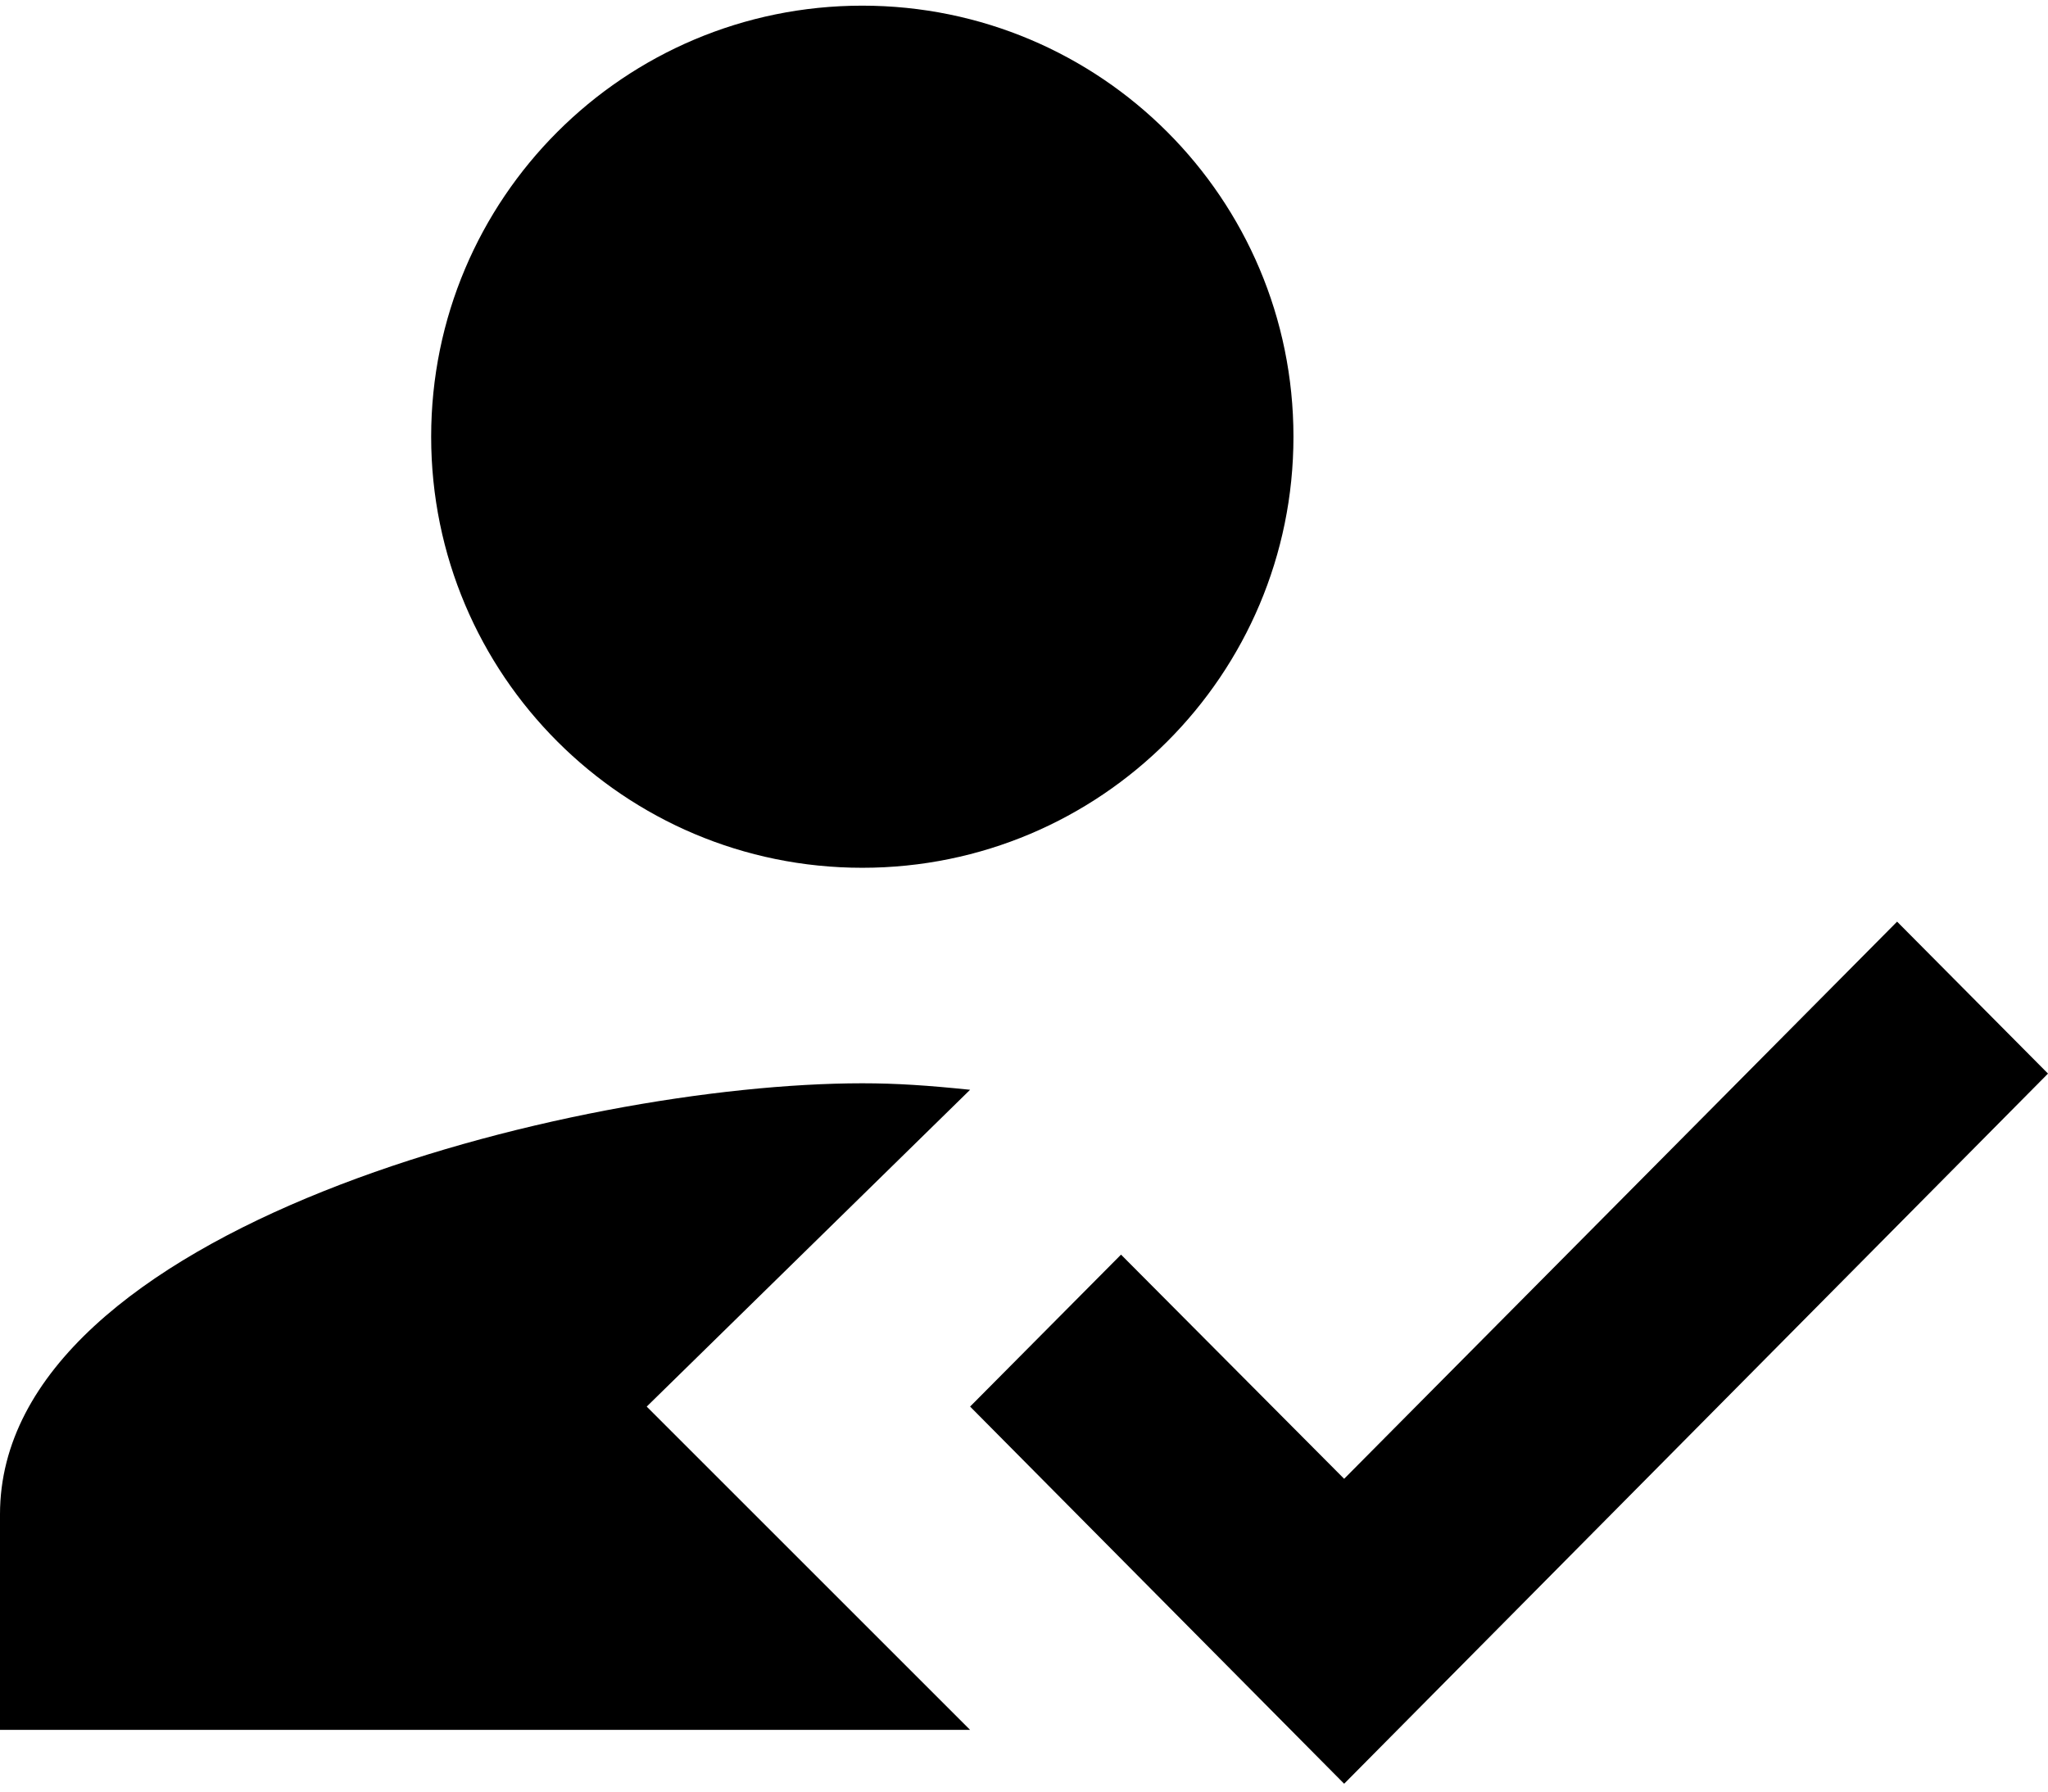
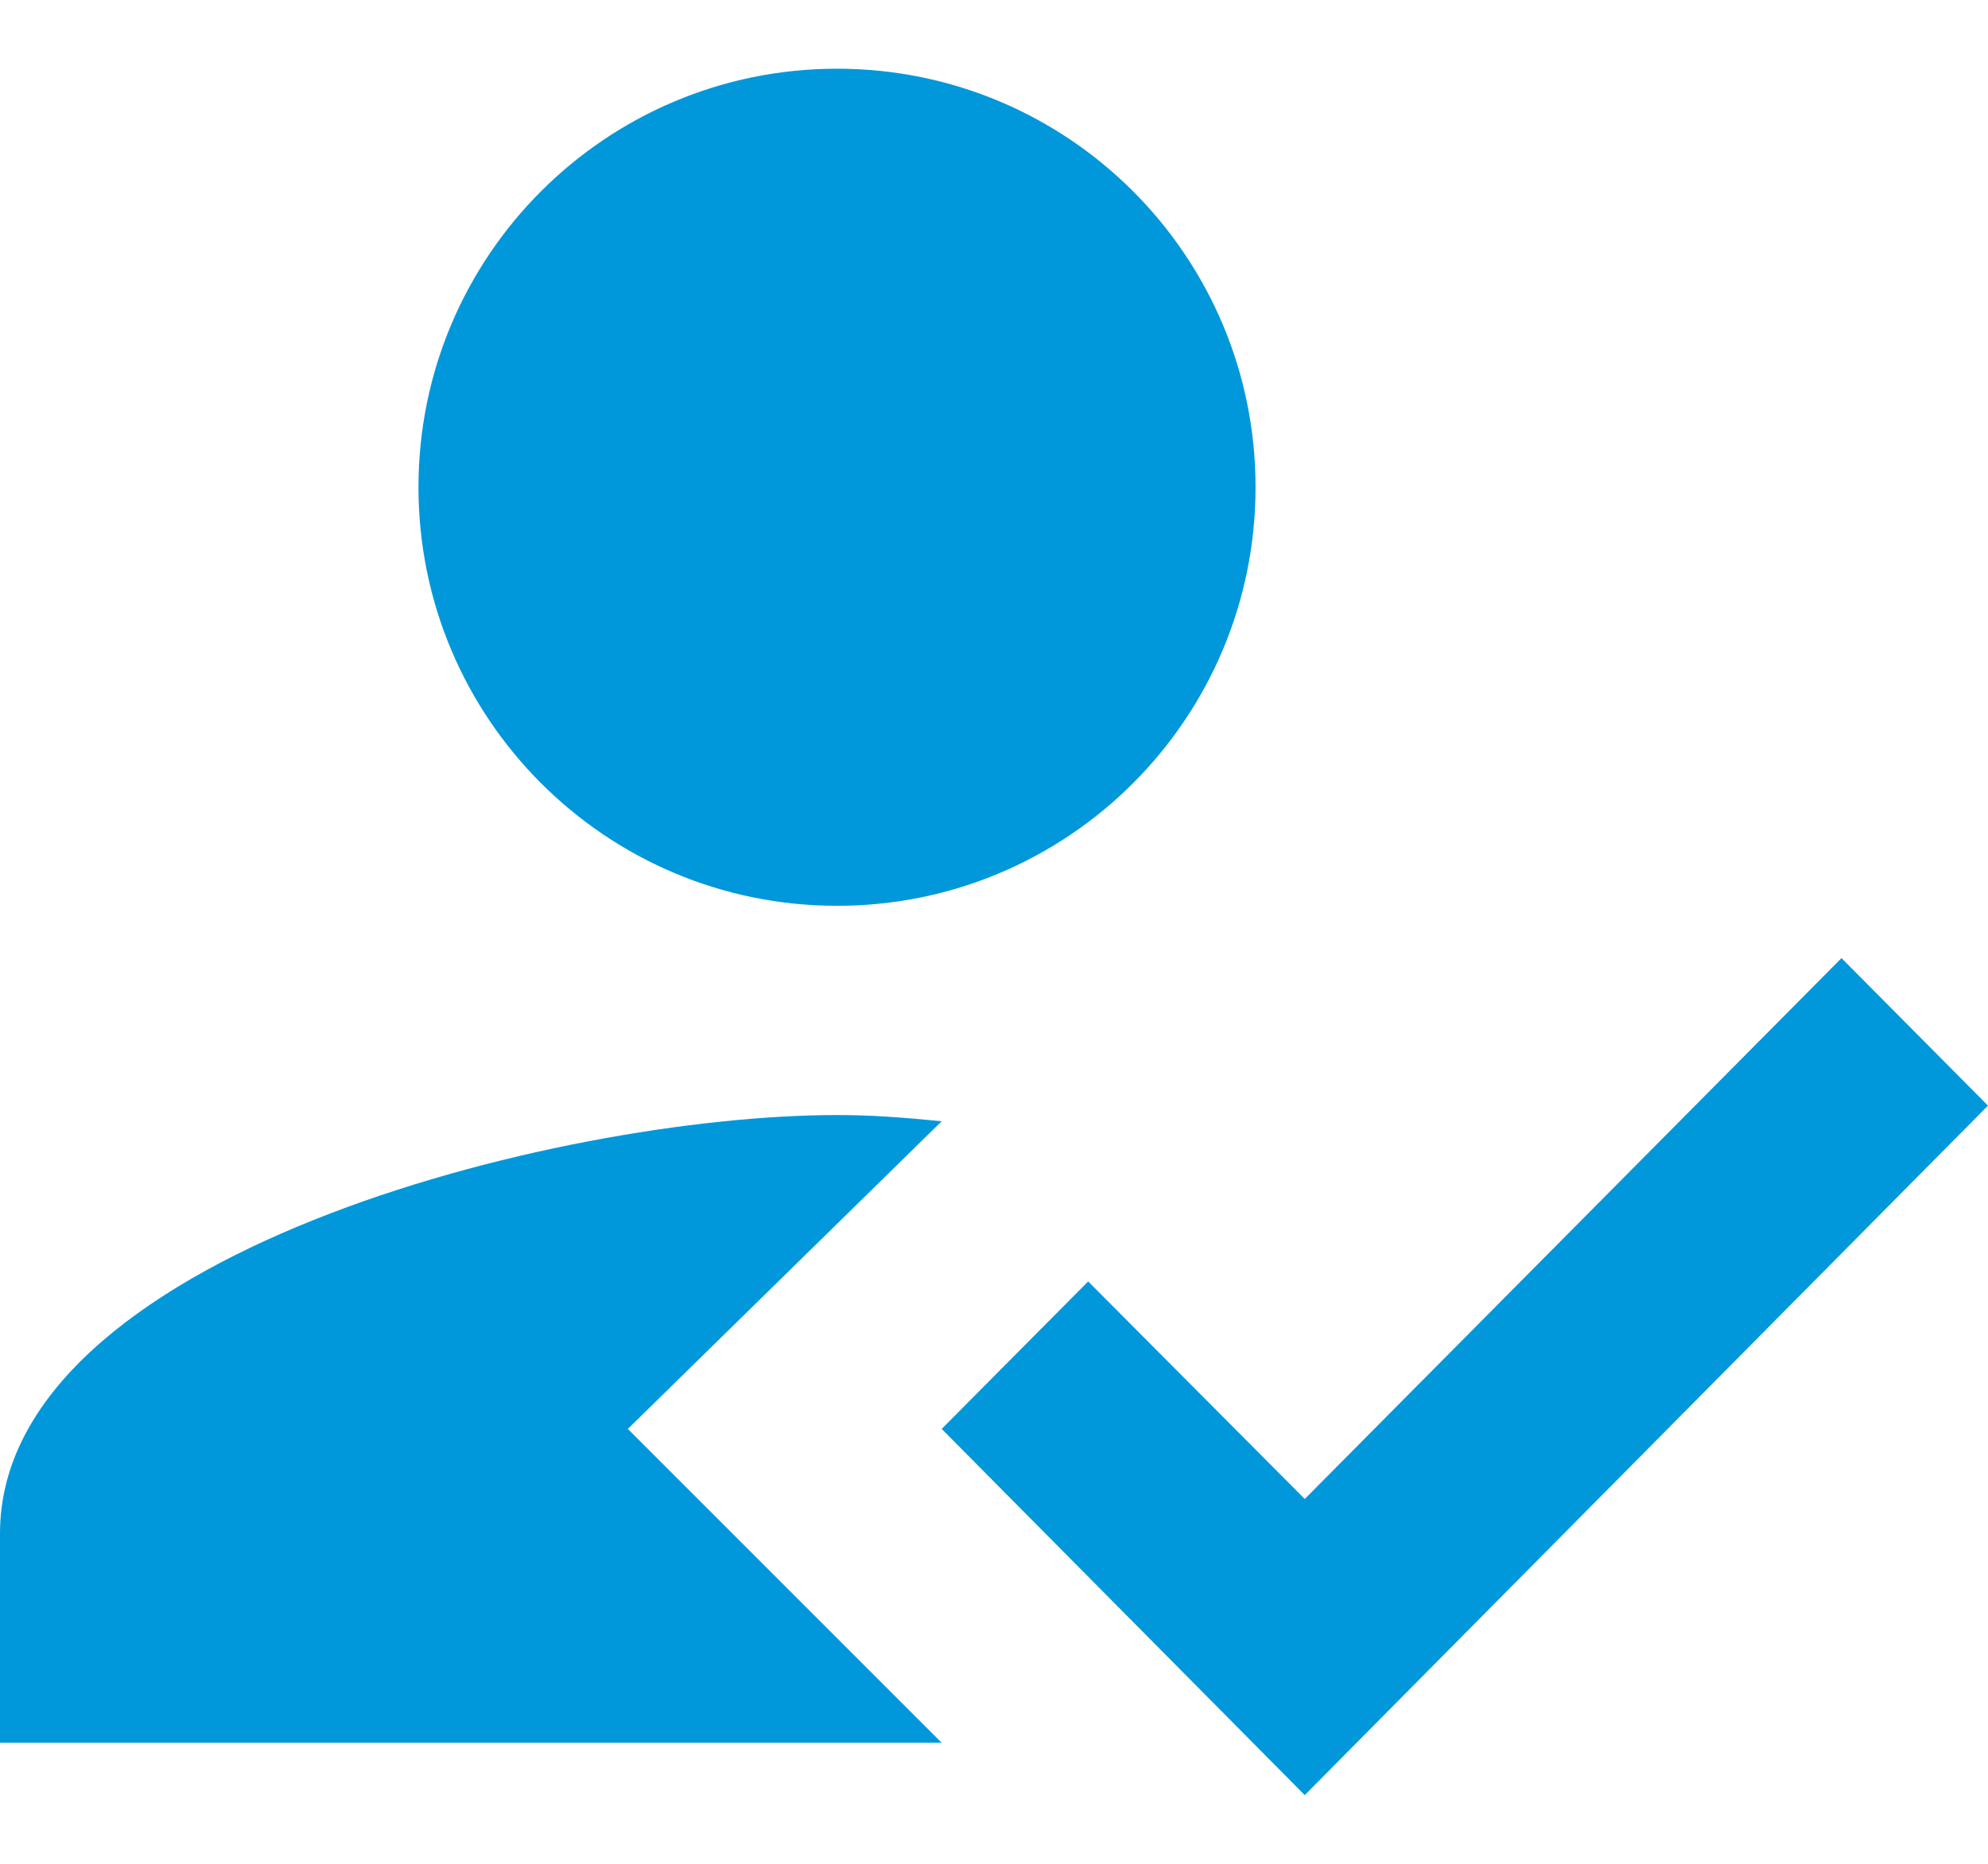
- <svg xmlns="http://www.w3.org/2000/svg" width="72" height="63" viewBox="0 0 72 63" fill="none">
-   <path d="M34.105 38.321L22.736 49.462L34.105 60.83H0V53.251C0 43.171 20.198 38.093 30.315 38.093C31.528 38.093 32.627 38.169 34.105 38.321Z" fill="black" />
-   <path d="M45.473 15.357C45.473 23.731 38.69 30.515 30.315 30.515C21.941 30.515 15.158 23.731 15.158 15.357C15.158 6.982 21.941 0.199 30.315 0.199C38.69 0.199 45.473 6.982 45.473 15.357Z" fill="black" />
-   <path d="M34.105 49.461L47.255 62.724L72 37.752L66.695 32.409L47.255 52.001L39.411 44.118L34.105 49.461Z" fill="black" />
+ <svg xmlns="http://www.w3.org/2000/svg" width="16" height="15" viewBox="0 0 16 15" fill="none">
+   <path d="M7.579 9.024L5.053 11.5L7.579 14.026H-6.10352e-05V12.342C-6.10352e-05 10.102 4.488 8.974 6.737 8.974C7.006 8.974 7.25 8.991 7.579 9.024Z" fill="#0098DA" />
+   <path d="M10.105 3.921C10.105 5.782 8.598 7.29 6.737 7.29C4.876 7.29 3.368 5.782 3.368 3.921C3.368 2.06 4.876 0.553 6.737 0.553C8.598 0.553 10.105 2.06 10.105 3.921Z" fill="#0098DA" />
+   <path d="M7.579 11.5L10.501 14.447L16 8.898L14.821 7.711L10.501 12.064L8.758 10.313L7.579 11.5Z" fill="#0098DA" />
</svg>
